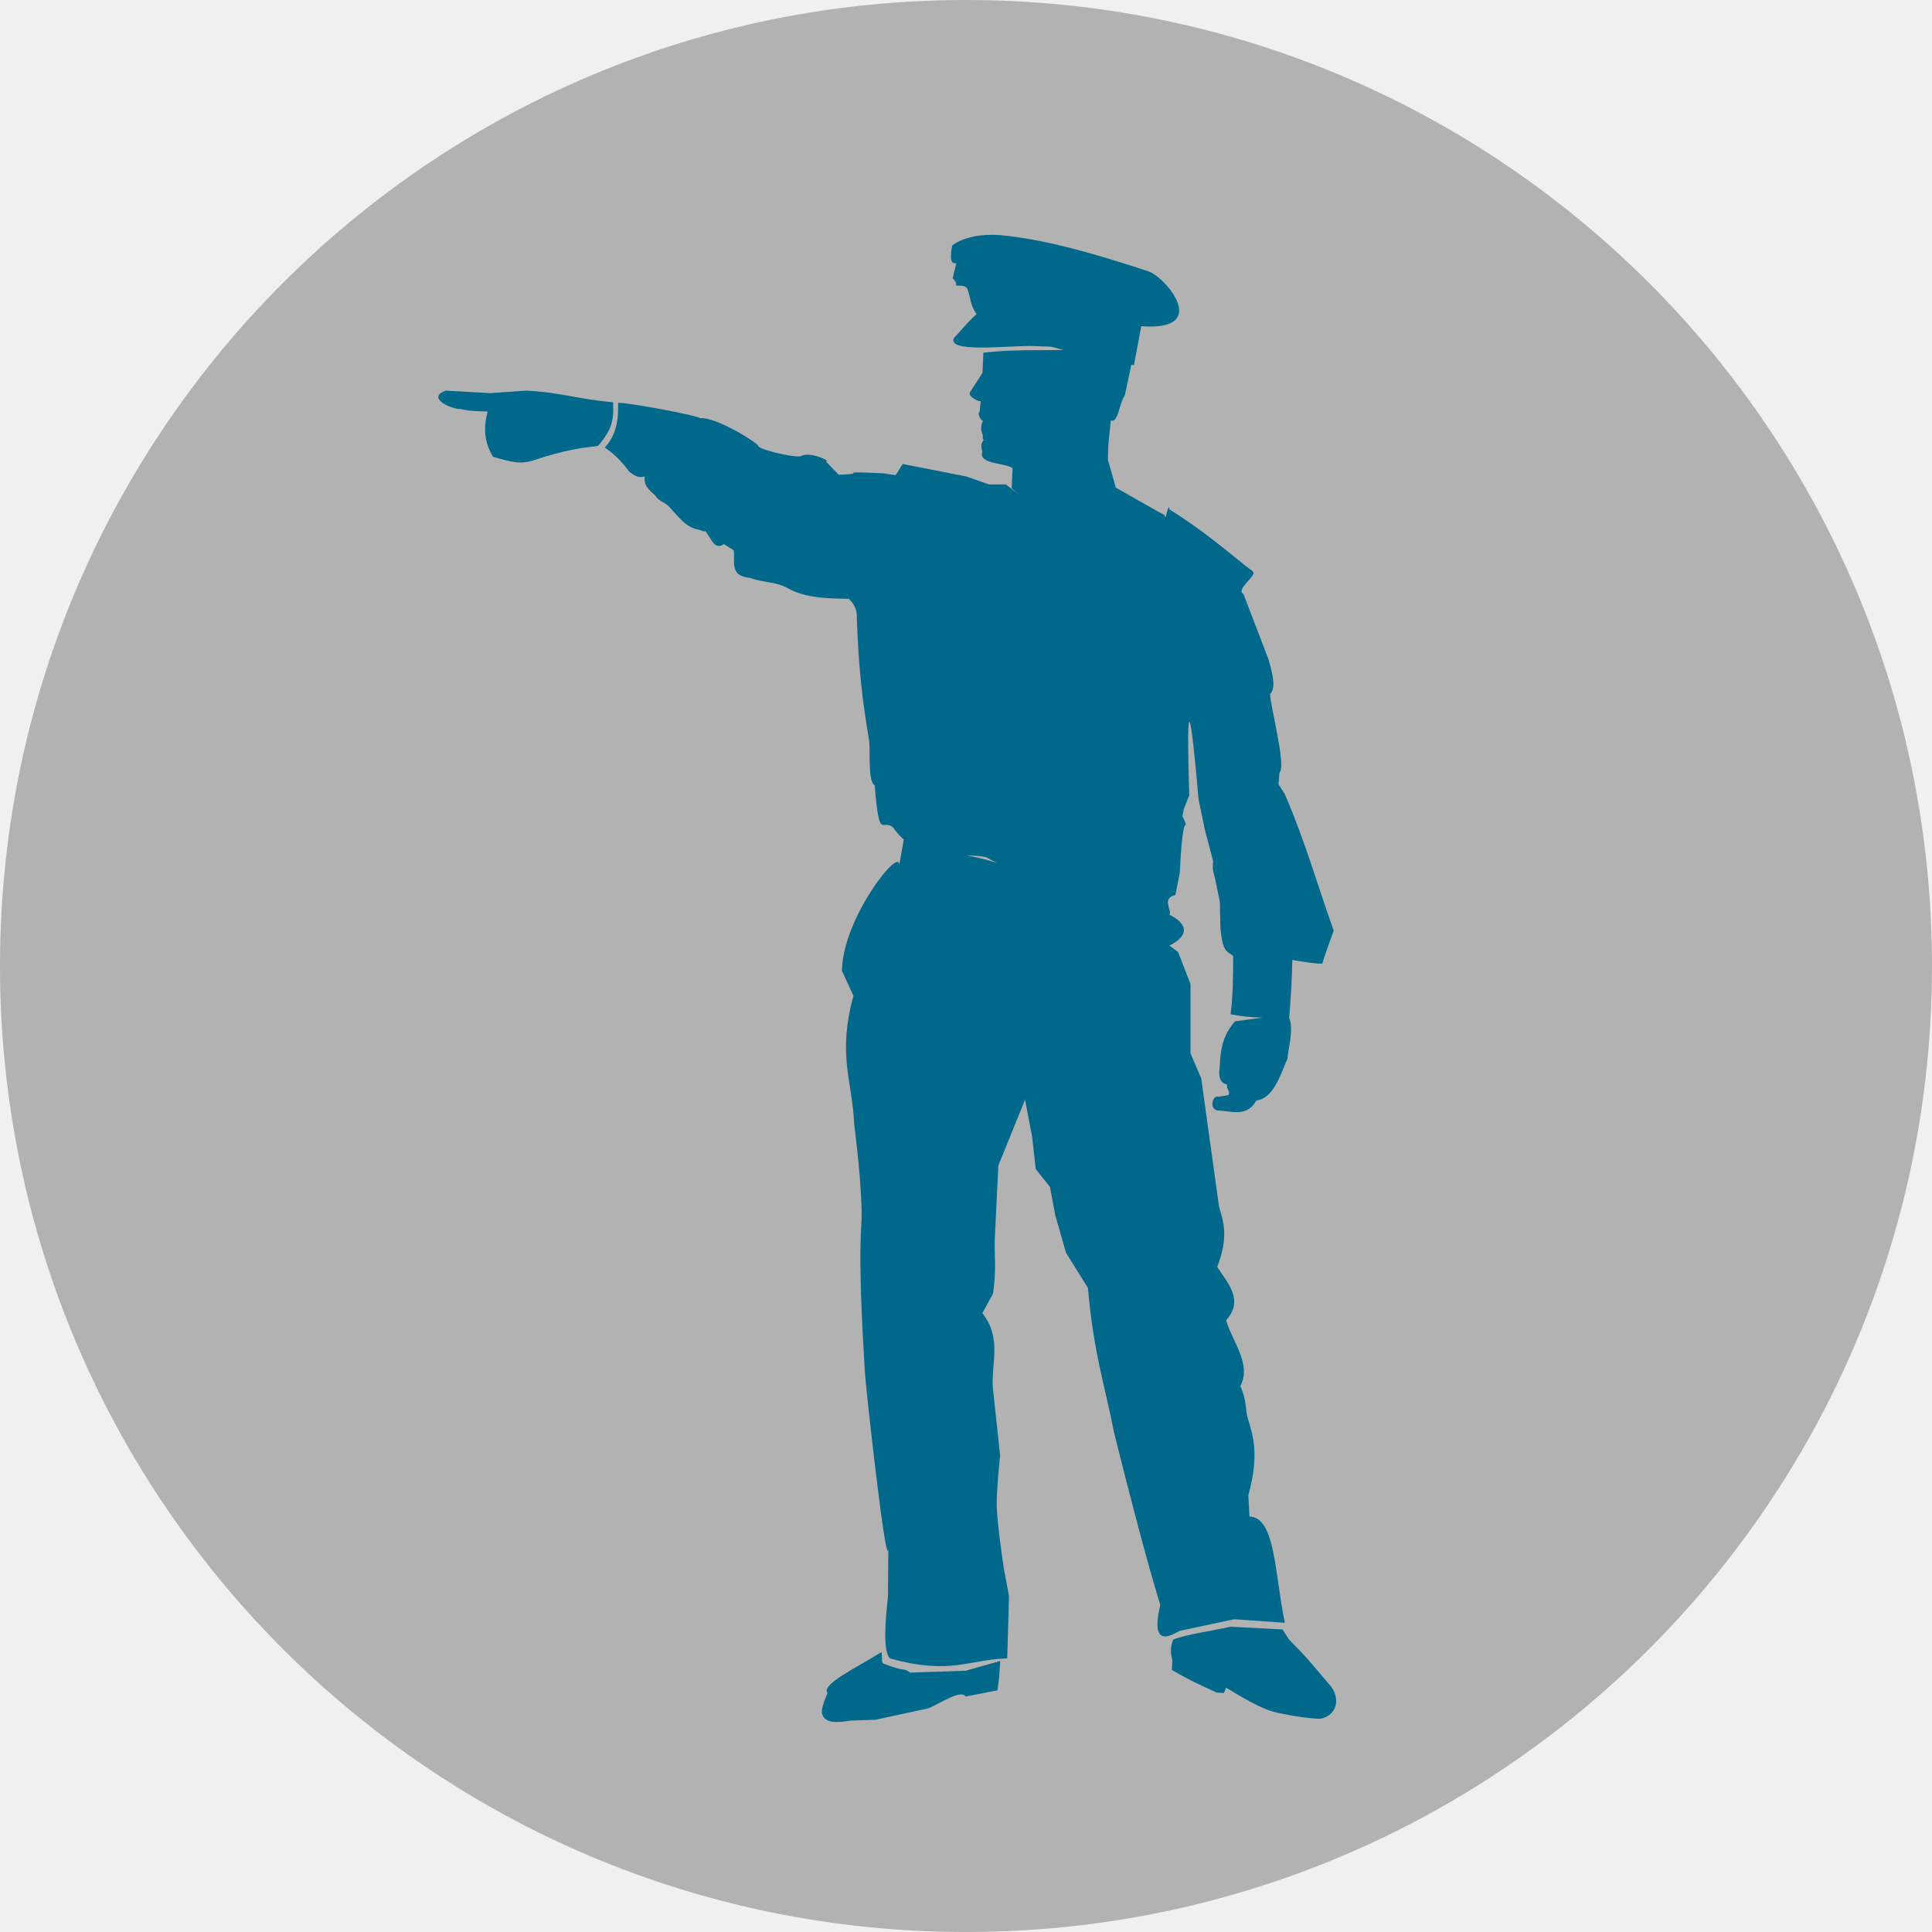
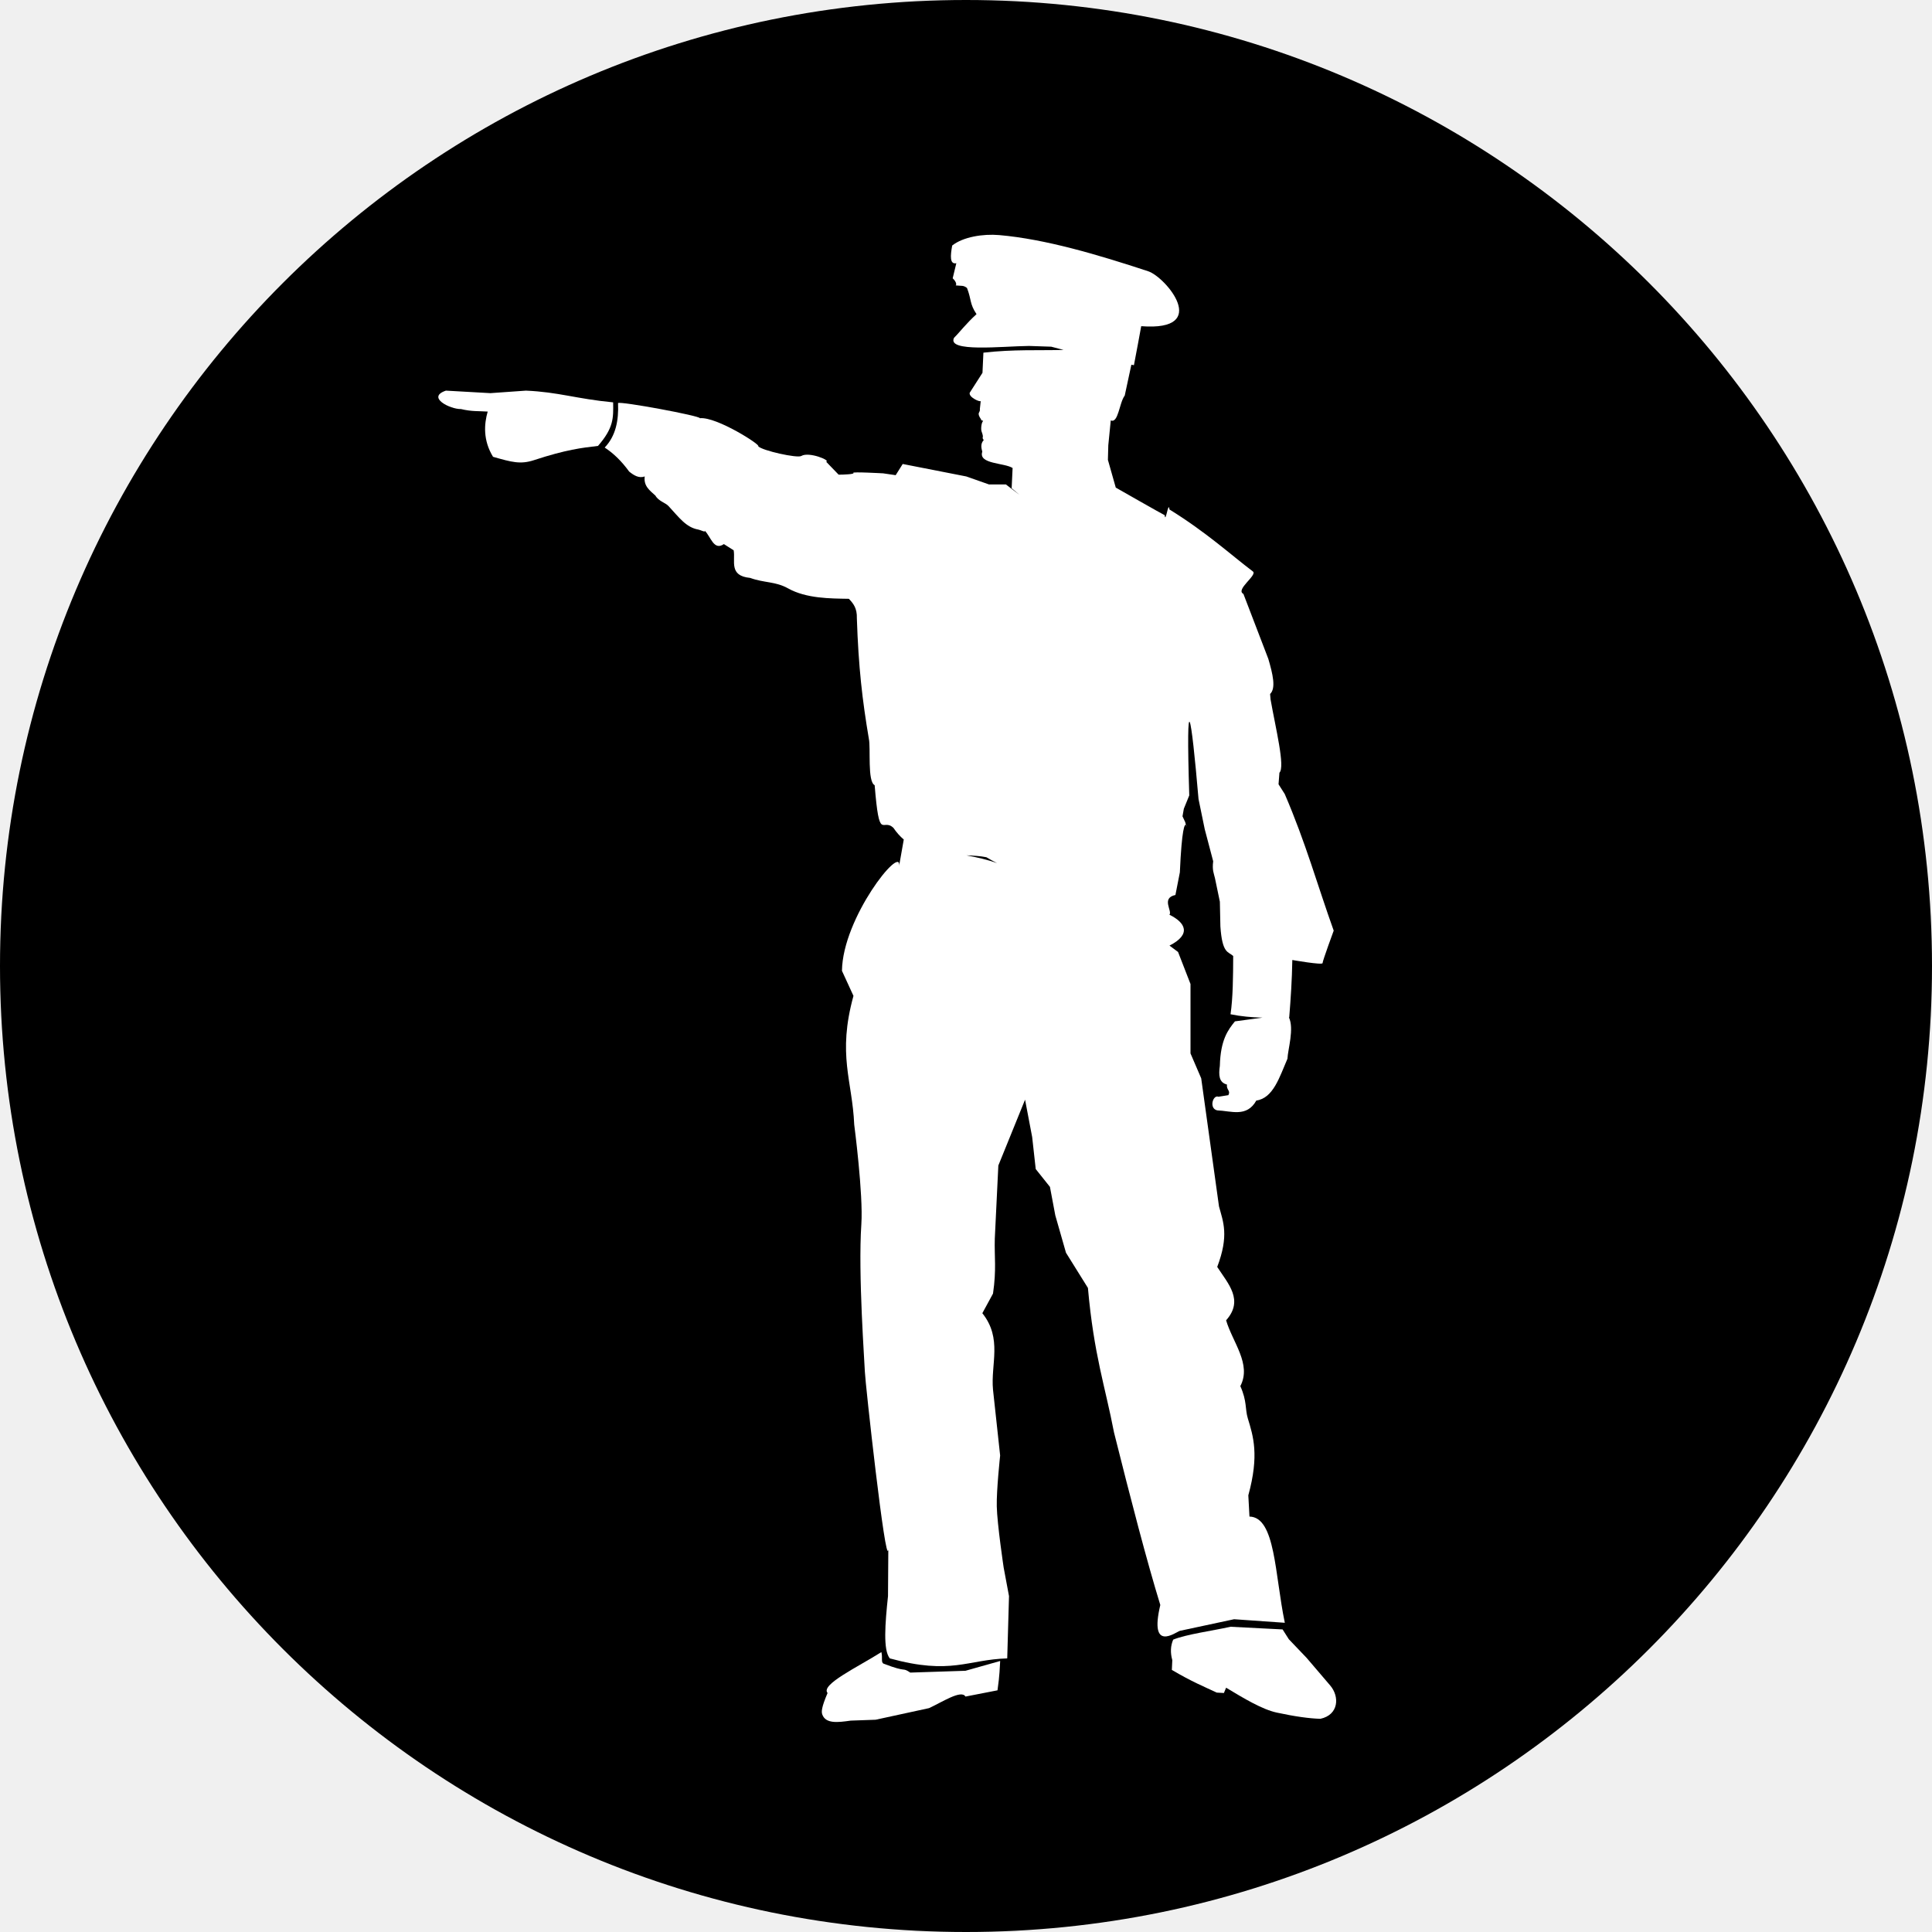
<svg xmlns="http://www.w3.org/2000/svg" version="1.1" id="Ebene_1" x="0px" y="0px" width="100px" height="100px" viewBox="0 0 100 100" enable-background="new 0 0 100 100" xml:space="preserve">
-   <circle fill="#B2B2B2" cx="50" cy="50" r="50" />
+   <circle fill="#000000" cx="50" cy="50" r="50" />
  <g>
-     <path fill="#00688B" d="M63.877,83.811l2.625,0.184c-0.525-2.509-0.48-5.467-1.83-5.498l-0.059-1.099   c0.573-2.087,0.253-3.066-0.026-3.982c-0.149-0.492-0.034-0.881-0.388-1.671c0.596-1.135-0.404-2.27-0.736-3.407   c0.929-1.04,0.108-1.888-0.46-2.762c0.62-1.635,0.308-2.335,0.092-3.132l-0.921-6.631l-0.554-1.289v-3.592l-0.644-1.658   l-0.443-0.33c1.141-0.58,0.834-1.188-0.003-1.597c0.163-0.19-0.446-0.863,0.31-1.023l0.229-1.171   c0.102-2.312,0.253-2.509,0.316-2.453c-0.011-0.034-0.023-0.082-0.039-0.148l-0.14-0.3l0.069-0.391l0.281-0.691   c-0.179-5.847,0.094-4.311,0.479,0.185l0.322,1.565l0.437,1.658c-0.06,0.473,0.038,0.631,0.092,0.875l0.254,1.22l0.027,1.277   c0.096,1.42,0.405,1.296,0.663,1.531c-0.004,1.09-0.013,2.167-0.138,3.017c0.537,0.111,1.092,0.16,1.654,0.175l-1.425,0.192   c-0.362,0.443-0.748,0.96-0.782,2.303c-0.066,0.473-0.053,0.861,0.368,0.968c-0.037,0.285,0.203,0.305,0.073,0.549l-0.512,0.082   c-0.285-0.119-0.506,0.605-0.067,0.705c0.725,0.028,1.529,0.379,2.026-0.508c0.879-0.123,1.201-1.219,1.611-2.163   c0.025-0.505,0.355-1.544,0.078-2.141c0.004-0.002,0.009-0.002,0.014-0.002c0.078-0.965,0.144-1.944,0.16-2.969   c0,0,1.566,0.276,1.566,0.161c0-0.115,0.576-1.681,0.576-1.681c-0.845-2.356-1.438-4.524-2.533-7.068l-0.322-0.507l0.046-0.598   c0.306-0.304-0.197-2.303-0.46-3.799l-0.023-0.276c0.315-0.298,0.137-1.037-0.092-1.819l-1.289-3.361   c-0.434-0.221,0.74-0.974,0.491-1.162c-1.146-0.867-2.401-2.023-4.319-3.209c-0.054-0.492-0.202,0.767-0.247,0.296   c-0.069-0.023-2.532-1.428-2.532-1.428l-0.407-1.435l0.02-0.755l0.128-1.288c0.393,0.171,0.437-0.912,0.723-1.285l0.343-1.597   c0.044,0.008,0.087,0.016,0.133,0.024l0.206-1.09l0.171-0.929c3.644,0.278,1.269-2.544,0.36-2.843   c-2.612-0.86-5.322-1.664-7.711-1.872c-0.841-0.073-1.876,0.096-2.433,0.541c-0.095,0.532-0.132,0.986,0.214,0.915l-0.188,0.78   c0.214,0.203,0.193,0.343,0.161,0.369c0.308,0.034,0.384-0.017,0.579,0.131c0.24,0.621,0.13,0.811,0.493,1.356   c-0.575,0.528-0.849,0.914-1.163,1.224c-0.386,0.766,2.496,0.437,3.879,0.422l1.153,0.039c0.223,0.06,0.435,0.114,0.64,0.167   c-1.298,0.036-2.572-0.038-4.152,0.142l-0.048,1.043l-0.66,1.03c-0.066,0.229,0.517,0.491,0.569,0.432l-0.044,0.407   c0.034,0.216-0.201,0.158,0.067,0.549c0.003,0.021,0.006,0.035,0.006,0.043c0.01-0.008,0.034-0.009,0.098,0.032   c-0.091,0.068-0.13,0.418-0.081,0.547c0.153,0.403-0.03,0.243,0.11,0.442c-0.191,0.197-0.113,0.449-0.075,0.6   c-0.216,0.651,1.141,0.569,1.569,0.845l-0.049,1.049c0,0,0.177,0.14,0.411,0.344l-0.708-0.542h-0.875l-1.175-0.414l-3.292-0.645   l-0.364,0.579l-0.649-0.095c0,0-1.635-0.092-1.542-0.023c0.093,0.069-0.518,0.092-0.761,0.092l-0.645-0.668   c0.245-0.069-0.896-0.538-1.289-0.299c-0.204,0.125-2.035-0.279-2.232-0.506c0.186-0.039-2.142-1.534-3.016-1.45   c0.011-0.124-4.118-0.889-4.236-0.783c0.039,0.902-0.119,1.706-0.691,2.302c0.452,0.295,0.875,0.703,1.266,1.243   c0.246,0.198,0.5,0.359,0.806,0.254c-0.067,0.498,0.266,0.728,0.553,0.99c0.156,0.285,0.521,0.37,0.677,0.54   c0.55,0.591,0.907,1.108,1.546,1.219c0.111,0.019,0.379,0.165,0.331,0.06c0.31,0.292,0.462,1.055,0.99,0.691l0.507,0.322   c0.097,0.559-0.263,1.321,0.851,1.428c0.723,0.264,1.312,0.177,1.964,0.542c0.95,0.531,2.191,0.523,3.147,0.54   c0.222,0.232,0.432,0.48,0.414,1.013c0.084,2.525,0.281,4.228,0.622,6.239c0.101,0.466-0.084,2.211,0.299,2.395   c0.246,3.007,0.398,1.659,0.972,2.21c0.163,0.241,0.343,0.439,0.535,0.603l-0.239,1.354c0.112-1.1-2.928,2.693-2.96,5.442   l0.595,1.296c-0.844,3.072-0.057,4.374,0.039,6.663c0,0,0.474,3.609,0.369,5.157c-0.175,2.574,0.177,7.298,0.183,7.643   c0.01,0.485,1.075,10.168,1.213,9.2l-0.016,2.405c-0.152,1.438-0.259,2.791,0.092,3.224c3.182,0.874,4.022,0.06,6.079,0   l0.092-3.224l-0.276-1.474c0,0-0.336-2.243-0.357-3.17c-0.02-0.836,0.174-2.632,0.174-2.632l-0.369-3.407   c-0.127-1.321,0.498-2.642-0.552-3.96l0.552-1.015c0.186-1.261,0.064-1.91,0.093-2.854l0.183-3.776l1.383-3.407l0.368,1.935   l0.184,1.656l0.736,0.923l0.277,1.473l0.553,1.935l1.136,1.822c0.31,3.484,0.888,5.073,1.35,7.479   c0.871,3.482,1.698,6.66,2.396,8.932c-0.59,2.478,0.79,1.41,1.013,1.338L63.877,83.811z M56.922,25.332   c0.001-0.003,0.002-0.006,0.003-0.009l-0.001,0.007L56.922,25.332z M50.023,44.273c0.369,0.013,0.718,0.034,1.03,0.097   c0.184,0.109,0.368,0.21,0.555,0.306C51.113,44.495,50.572,44.376,50.023,44.273z" />
-     <path fill="#00688B" d="M47.117,86.573c-0.455-0.3-0.111,0.026-1.37-0.457c-0.165-0.062-0.05-0.294-0.127-0.604   c-1.231,0.78-3.158,1.684-2.785,2.118c-0.319,0.746-0.322,0.968-0.276,1.105c0.174,0.5,0.81,0.418,1.473,0.324l1.29-0.046   l2.762-0.6c0.661-0.299,1.678-0.976,1.888-0.599l1.658-0.323c0.045-0.374,0.093-0.567,0.139-1.519l-1.797,0.507L47.117,86.573z" />
-     <path fill="#00688B" d="M68.85,87.239l-1.219-1.427l-0.922-0.966l-0.322-0.507l-2.693-0.138c-1.004,0.22-2.294,0.391-2.97,0.666   c-0.139,0.323-0.153,0.676-0.046,1.061l-0.023,0.507c1.042,0.613,1.629,0.848,2.326,1.174l0.368,0.021l0.114-0.275   c0.932,0.562,1.875,1.128,2.625,1.289c0.941,0.203,1.683,0.305,2.256,0.321C69.291,88.761,69.348,87.821,68.85,87.239z" />
-     <path fill="#00688B" d="M61.385,42.7C61.43,42.846,61.421,42.731,61.385,42.7L61.385,42.7z" />
-     <path fill="#00688B" d="M31.736,20.826c-1.924-0.184-2.819-0.533-4.513-0.607l-1.841,0.13l-2.302-0.13   c-1.031,0.347,0.234,0.97,0.782,0.954c0.559,0.136,0.932,0.098,1.381,0.13c-0.184,0.64-0.251,1.477,0.276,2.341   c0.968,0.276,1.416,0.404,2.118,0.174c1.665-0.547,2.491-0.642,3.315-0.737C31.762,22.147,31.752,21.647,31.736,20.826z" />
-     <path fill="#00688B" d="M49.472,14.773c-0.007-0.001-0.016-0.001-0.023-0.002C49.456,14.78,49.464,14.78,49.472,14.773z" />
-     <path fill="#00688B" d="M50.791,21.759C50.78,21.769,50.792,21.787,50.791,21.759L50.791,21.759z" />
+     <path fill="#FFFFFF" d="M63.877,83.811l2.625,0.184c-0.525-2.509-0.48-5.467-1.83-5.498l-0.059-1.099   c0.573-2.087,0.253-3.066-0.026-3.982c-0.149-0.492-0.034-0.881-0.388-1.671c0.596-1.135-0.404-2.27-0.736-3.407   c0.929-1.04,0.108-1.888-0.46-2.762c0.62-1.635,0.308-2.335,0.092-3.132l-0.921-6.631l-0.554-1.289v-3.592l-0.644-1.658   l-0.443-0.33c1.141-0.58,0.834-1.188-0.003-1.597c0.163-0.19-0.446-0.863,0.31-1.023l0.229-1.171   c0.102-2.312,0.253-2.509,0.316-2.453c-0.011-0.034-0.023-0.082-0.039-0.148l-0.14-0.3l0.069-0.391l0.281-0.691   c-0.179-5.847,0.094-4.311,0.479,0.185l0.322,1.565l0.437,1.658c-0.06,0.473,0.038,0.631,0.092,0.875l0.254,1.22l0.027,1.277   c0.096,1.42,0.405,1.296,0.663,1.531c-0.004,1.09-0.013,2.167-0.138,3.017c0.537,0.111,1.092,0.16,1.654,0.175l-1.425,0.192   c-0.362,0.443-0.748,0.96-0.782,2.303c-0.066,0.473-0.053,0.861,0.368,0.968c-0.037,0.285,0.203,0.305,0.073,0.549l-0.512,0.082   c-0.285-0.119-0.506,0.605-0.067,0.705c0.725,0.028,1.529,0.379,2.026-0.508c0.879-0.123,1.201-1.219,1.611-2.163   c0.025-0.505,0.355-1.544,0.078-2.141c0.004-0.002,0.009-0.002,0.014-0.002c0.078-0.965,0.144-1.944,0.16-2.969   c0,0,1.566,0.276,1.566,0.161c0-0.115,0.576-1.681,0.576-1.681c-0.845-2.356-1.438-4.524-2.533-7.068l-0.322-0.507l0.046-0.598   c0.306-0.304-0.197-2.303-0.46-3.799l-0.023-0.276c0.315-0.298,0.137-1.037-0.092-1.819l-1.289-3.361   c-0.434-0.221,0.74-0.974,0.491-1.162c-1.146-0.867-2.401-2.023-4.319-3.209c-0.054-0.492-0.202,0.767-0.247,0.296   c-0.069-0.023-2.532-1.428-2.532-1.428l-0.407-1.435l0.02-0.755l0.128-1.288c0.393,0.171,0.437-0.912,0.723-1.285l0.343-1.597   c0.044,0.008,0.087,0.016,0.133,0.024l0.206-1.09l0.171-0.929c3.644,0.278,1.269-2.544,0.36-2.843   c-2.612-0.86-5.322-1.664-7.711-1.872c-0.841-0.073-1.876,0.096-2.433,0.541c-0.095,0.532-0.132,0.986,0.214,0.915l-0.188,0.78   c0.214,0.203,0.193,0.343,0.161,0.369c0.308,0.034,0.384-0.017,0.579,0.131c0.24,0.621,0.13,0.811,0.493,1.356   c-0.575,0.528-0.849,0.914-1.163,1.224c-0.386,0.766,2.496,0.437,3.879,0.422l1.153,0.039c0.223,0.06,0.435,0.114,0.64,0.167   c-1.298,0.036-2.572-0.038-4.152,0.142l-0.048,1.043l-0.66,1.03c-0.066,0.229,0.517,0.491,0.569,0.432l-0.044,0.407   c0.034,0.216-0.201,0.158,0.067,0.549c0.003,0.021,0.006,0.035,0.006,0.043c0.01-0.008,0.034-0.009,0.098,0.032   c-0.091,0.068-0.13,0.418-0.081,0.547c0.153,0.403-0.03,0.243,0.11,0.442c-0.191,0.197-0.113,0.449-0.075,0.6   c-0.216,0.651,1.141,0.569,1.569,0.845l-0.049,1.049c0,0,0.177,0.14,0.411,0.344l-0.708-0.542h-0.875l-1.175-0.414l-3.292-0.645   l-0.364,0.579l-0.649-0.095c0,0-1.635-0.092-1.542-0.023c0.093,0.069-0.518,0.092-0.761,0.092l-0.645-0.668   c0.245-0.069-0.896-0.538-1.289-0.299c-0.204,0.125-2.035-0.279-2.232-0.506c0.186-0.039-2.142-1.534-3.016-1.45   c0.011-0.124-4.118-0.889-4.236-0.783c0.039,0.902-0.119,1.706-0.691,2.302c0.452,0.295,0.875,0.703,1.266,1.243   c0.246,0.198,0.5,0.359,0.806,0.254c-0.067,0.498,0.266,0.728,0.553,0.99c0.156,0.285,0.521,0.37,0.677,0.54   c0.55,0.591,0.907,1.108,1.546,1.219c0.111,0.019,0.379,0.165,0.331,0.06c0.31,0.292,0.462,1.055,0.99,0.691l0.507,0.322   c0.097,0.559-0.263,1.321,0.851,1.428c0.723,0.264,1.312,0.177,1.964,0.542c0.95,0.531,2.191,0.523,3.147,0.54   c0.222,0.232,0.432,0.48,0.414,1.013c0.084,2.525,0.281,4.228,0.622,6.239c0.101,0.466-0.084,2.211,0.299,2.395   c0.246,3.007,0.398,1.659,0.972,2.21c0.163,0.241,0.343,0.439,0.535,0.603l-0.239,1.354c0.112-1.1-2.928,2.693-2.96,5.442   l0.595,1.296c-0.844,3.072-0.057,4.374,0.039,6.663c0,0,0.474,3.609,0.369,5.157c-0.175,2.574,0.177,7.298,0.183,7.643   c0.01,0.485,1.075,10.168,1.213,9.2l-0.016,2.405c-0.152,1.438-0.259,2.791,0.092,3.224c3.182,0.874,4.022,0.06,6.079,0   l0.092-3.224l-0.276-1.474c0,0-0.336-2.243-0.357-3.17c-0.02-0.836,0.174-2.632,0.174-2.632l-0.369-3.407   c-0.127-1.321,0.498-2.642-0.552-3.96l0.552-1.015c0.186-1.261,0.064-1.91,0.093-2.854l0.183-3.776l1.383-3.407l0.368,1.935   l0.184,1.656l0.736,0.923l0.277,1.473l0.553,1.935l1.136,1.822c0.31,3.484,0.888,5.073,1.35,7.479   c0.871,3.482,1.698,6.66,2.396,8.932c-0.59,2.478,0.79,1.41,1.013,1.338L63.877,83.811z M56.922,25.332   c0.001-0.003,0.002-0.006,0.003-0.009l-0.001,0.007L56.922,25.332z M50.023,44.273c0.369,0.013,0.718,0.034,1.03,0.097   c0.184,0.109,0.368,0.21,0.555,0.306C51.113,44.495,50.572,44.376,50.023,44.273z" />
+     <path fill="#FFFFFF" d="M47.117,86.573c-0.455-0.3-0.111,0.026-1.37-0.457c-0.165-0.062-0.05-0.294-0.127-0.604   c-1.231,0.78-3.158,1.684-2.785,2.118c-0.319,0.746-0.322,0.968-0.276,1.105c0.174,0.5,0.81,0.418,1.473,0.324l1.29-0.046   l2.762-0.6c0.661-0.299,1.678-0.976,1.888-0.599l1.658-0.323c0.045-0.374,0.093-0.567,0.139-1.519l-1.797,0.507L47.117,86.573z" />
+     <path fill="#FFFFFF" d="M68.85,87.239l-1.219-1.427l-0.922-0.966l-0.322-0.507l-2.693-0.138c-1.004,0.22-2.294,0.391-2.97,0.666   c-0.139,0.323-0.153,0.676-0.046,1.061l-0.023,0.507c1.042,0.613,1.629,0.848,2.326,1.174l0.368,0.021l0.114-0.275   c0.932,0.562,1.875,1.128,2.625,1.289c0.941,0.203,1.683,0.305,2.256,0.321C69.291,88.761,69.348,87.821,68.85,87.239z" />
+     <path fill="#FFFFFF" d="M61.385,42.7C61.43,42.846,61.421,42.731,61.385,42.7L61.385,42.7z" />
+     <path fill="#FFFFFF" d="M31.736,20.826c-1.924-0.184-2.819-0.533-4.513-0.607l-1.841,0.13l-2.302-0.13   c-1.031,0.347,0.234,0.97,0.782,0.954c0.559,0.136,0.932,0.098,1.381,0.13c-0.184,0.64-0.251,1.477,0.276,2.341   c0.968,0.276,1.416,0.404,2.118,0.174c1.665-0.547,2.491-0.642,3.315-0.737C31.762,22.147,31.752,21.647,31.736,20.826z" />
+     <path fill="#FFFFFF" d="M49.472,14.773c-0.007-0.001-0.016-0.001-0.023-0.002C49.456,14.78,49.464,14.78,49.472,14.773z" />
+     <path fill="#FFFFFF" d="M50.791,21.759C50.78,21.769,50.792,21.787,50.791,21.759L50.791,21.759z" />
  </g>
</svg>
